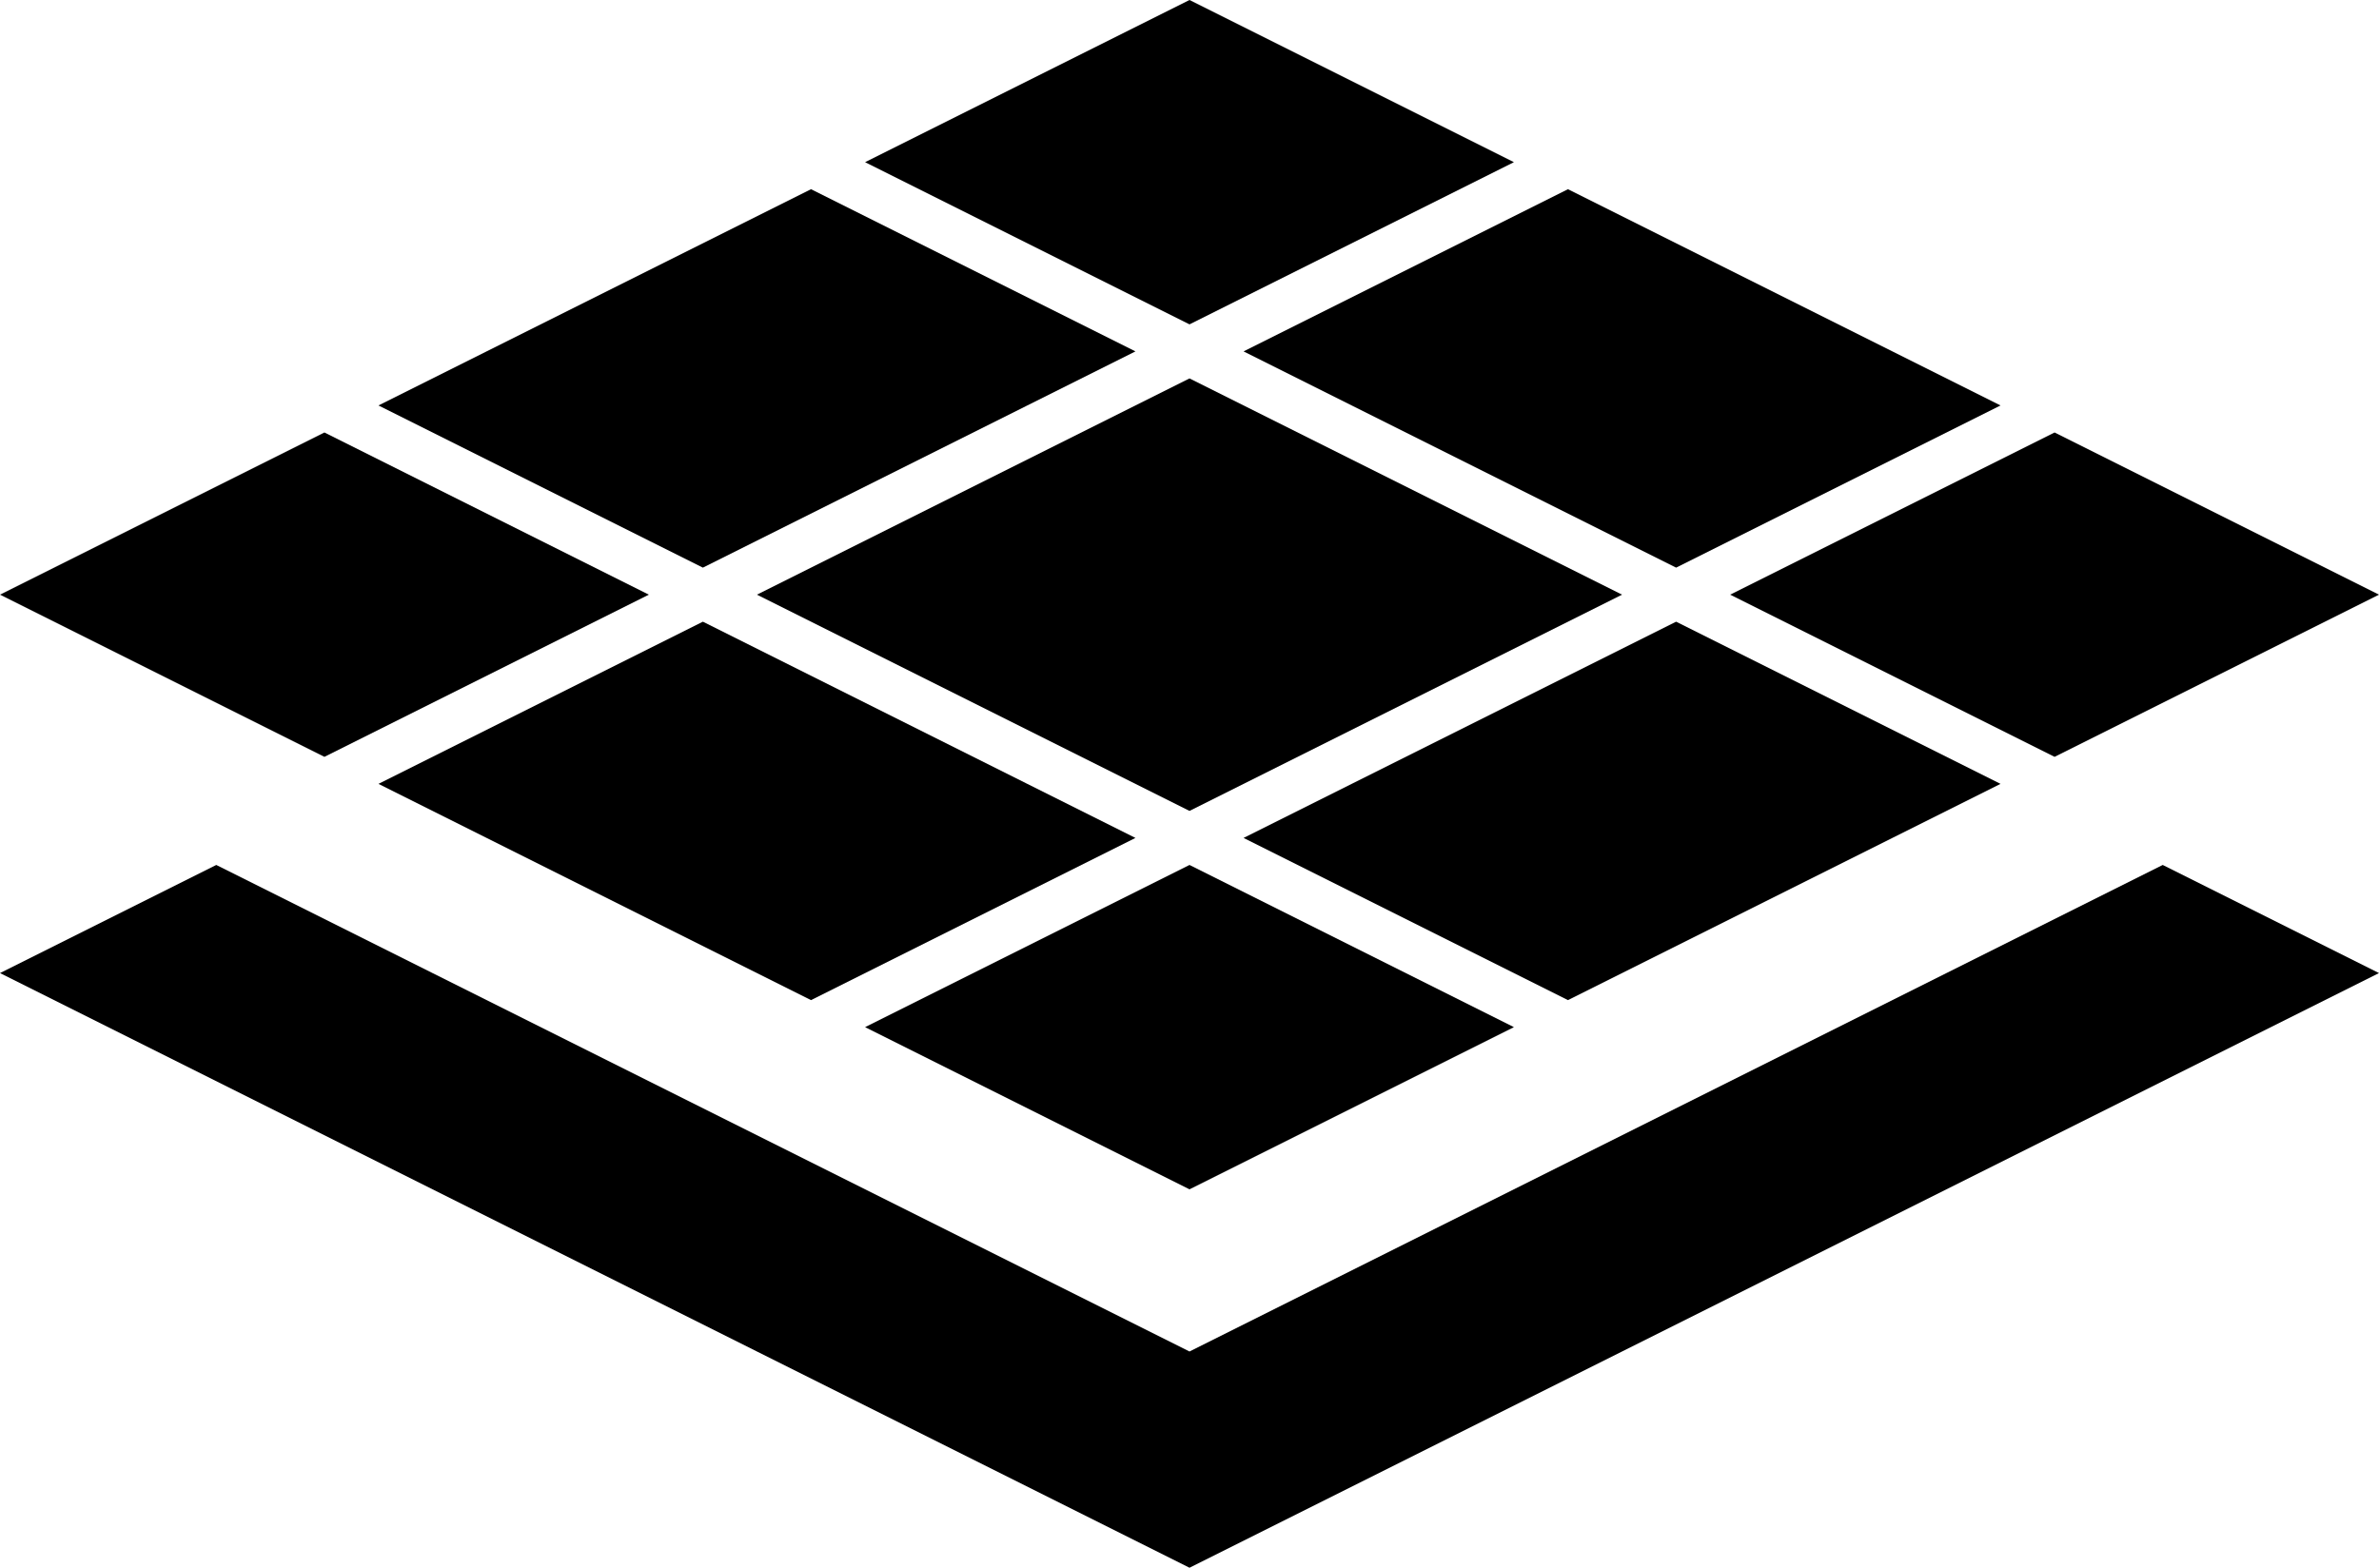
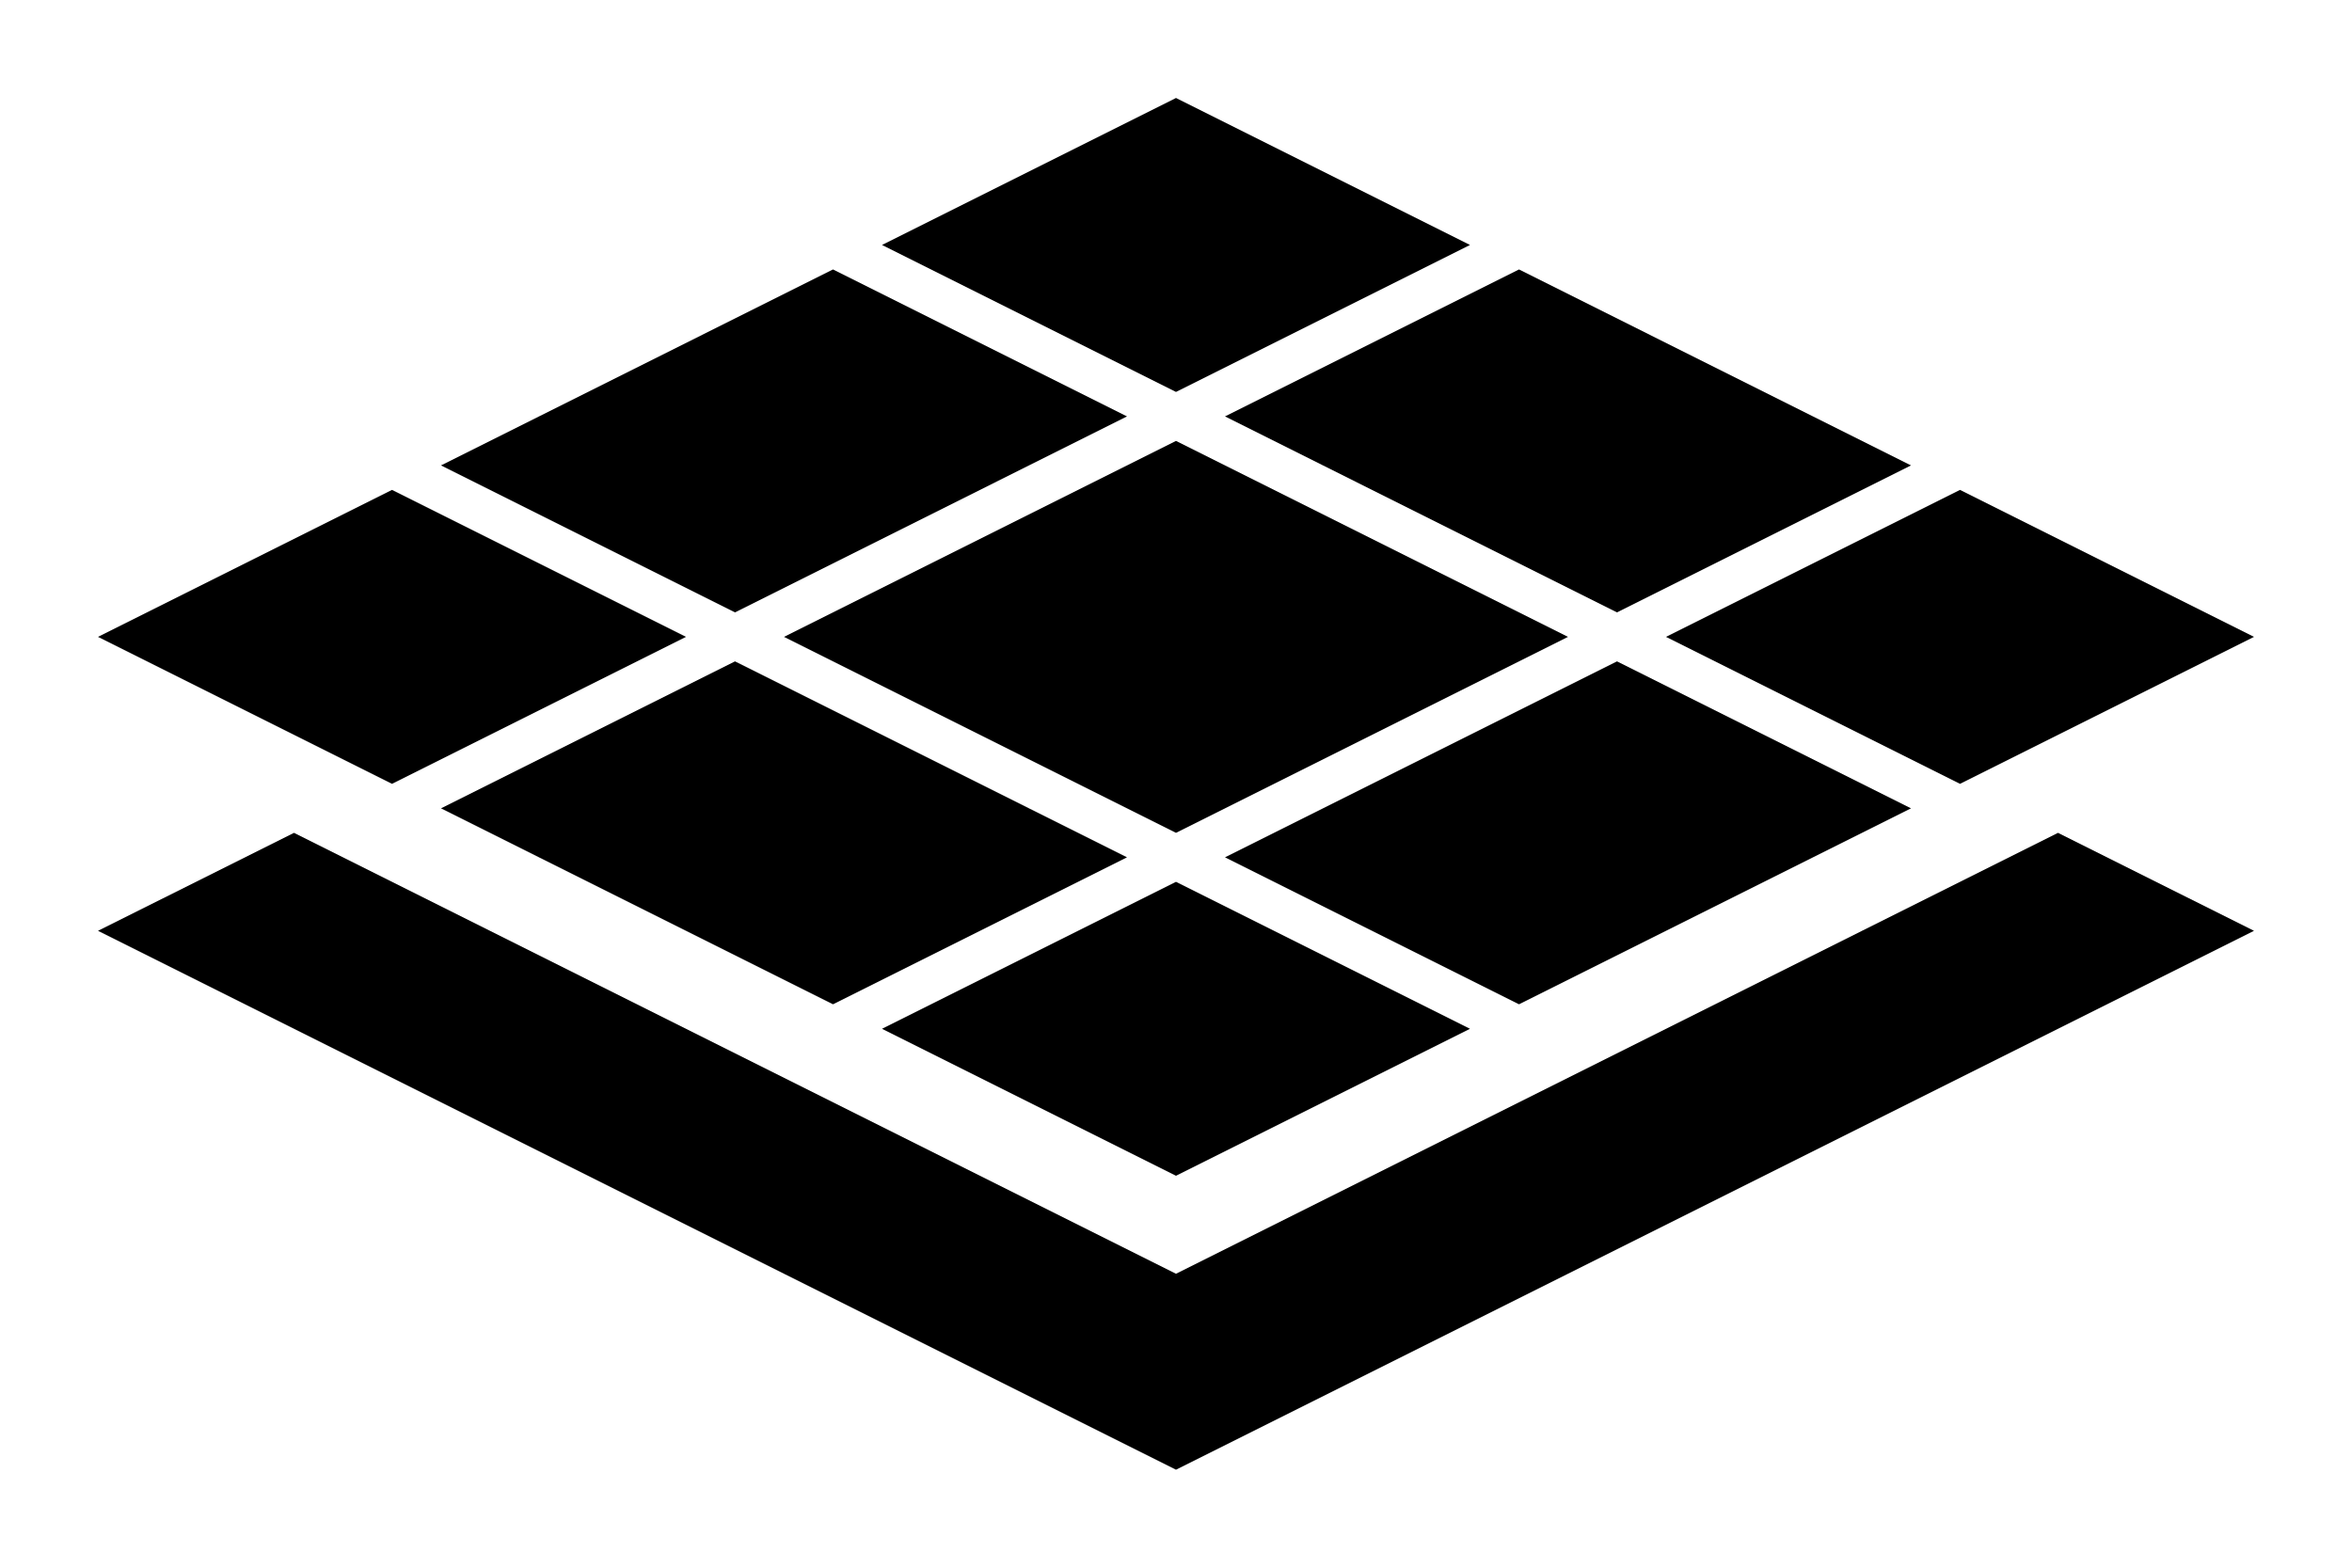
- <svg xmlns="http://www.w3.org/2000/svg" version="1.1" width="88" height="58" id="svg2">
+ <svg xmlns="http://www.w3.org/2000/svg" version="1.1" width="96" height="64" id="svg2">
  <defs id="defs4" />
-   <path style="fill:#000000;fill-opacity:1;stroke:none" id="path3879-6-0" d="M 0,36 8,32 44,50 80,32 88,36 44,58 z" />
-   <path style="fill:#000000;fill-opacity:1;stroke:none" id="path3987" d="m 0,22 12,-6 12,6 -12,6 z" />
-   <path style="fill:#000000;fill-opacity:1;stroke:none" id="path3987-6" d="M 32,6 44,0 56,6 44,12 z" />
-   <path style="fill:#000000;fill-opacity:1;stroke:none" id="path3987-2" d="m 32,38 12,-6 12,6 -12,6 z" />
-   <path style="fill:#000000;fill-opacity:1;stroke:none" id="path3987-9" d="m 64,22 12,-6 12,6 -12,6 z" />
-   <path style="fill:#000000;fill-opacity:1;stroke:none" d="M 14,15 30,7 42,13 26,21 z" id="path2987" />
-   <path style="fill:#000000;fill-opacity:1;stroke:none" d="m 28,22 16,-8 16,8 -16,8 z" id="path2987-8" />
-   <path style="fill:#000000;fill-opacity:1;stroke:none" d="m 46,31 16,-8 12,6 -16,8 z" id="path2987-8-1" />
-   <path style="fill:#000000;fill-opacity:1;stroke:none;opacity:0" d="m 28,22 16,-8 16,8 -16,8 z" id="path2987-8-3" />
-   <path style="fill:#000000;fill-opacity:1;stroke:none" d="m 14,29 12,-6 16,8 -12,6 z" id="path2987-8-5" />
-   <path style="fill:#000000;fill-opacity:1;stroke:none" d="M 46,13 58,7 74,15 62,21 z" id="path2987-8-5-5" />
+   <path style="fill:#000000;fill-opacity:1;stroke:none" id="path3879-6-0" d="m 4,38 8,-4 36,18 36,-18 8,4 -44,22 z" />
+   <path style="fill:#000000;fill-opacity:1;stroke:none" id="path3987" d="m 4,26 12,-6 12,6 -12,6 z" />
+   <path style="fill:#000000;fill-opacity:1;stroke:none" id="path3987-6" d="M 36,10 48,4 60,10 48,16 z" />
+   <path style="fill:#000000;fill-opacity:1;stroke:none" id="path3987-2" d="m 36,42 12,-6 12,6 -12,6 z" />
+   <path style="fill:#000000;fill-opacity:1;stroke:none" id="path3987-9" d="m 68,26 12,-6 12,6 -12,6 z" />
+   <path style="fill:#000000;fill-opacity:1;stroke:none" d="m 18,19 16,-8 12,6 -16,8 z" id="path2987" />
+   <path style="fill:#000000;fill-opacity:1;stroke:none" d="m 32,26 16,-8 16,8 -16,8 z" id="path2987-8" />
+   <path style="fill:#000000;fill-opacity:1;stroke:none" d="m 50,35 16,-8 12,6 -16,8 z" id="path2987-8-1" />
+   <path style="opacity:0;fill:#000000;fill-opacity:1;stroke:none" d="m 32,26 16,-8 16,8 -16,8 z" id="path2987-8-3" />
+   <path style="fill:#000000;fill-opacity:1;stroke:none" d="m 18,33 12,-6 16,8 -12,6 z" id="path2987-8-5" />
+   <path style="fill:#000000;fill-opacity:1;stroke:none" d="m 50,17 12,-6 16,8 -12,6 z" id="path2987-8-5-5" />
</svg>
